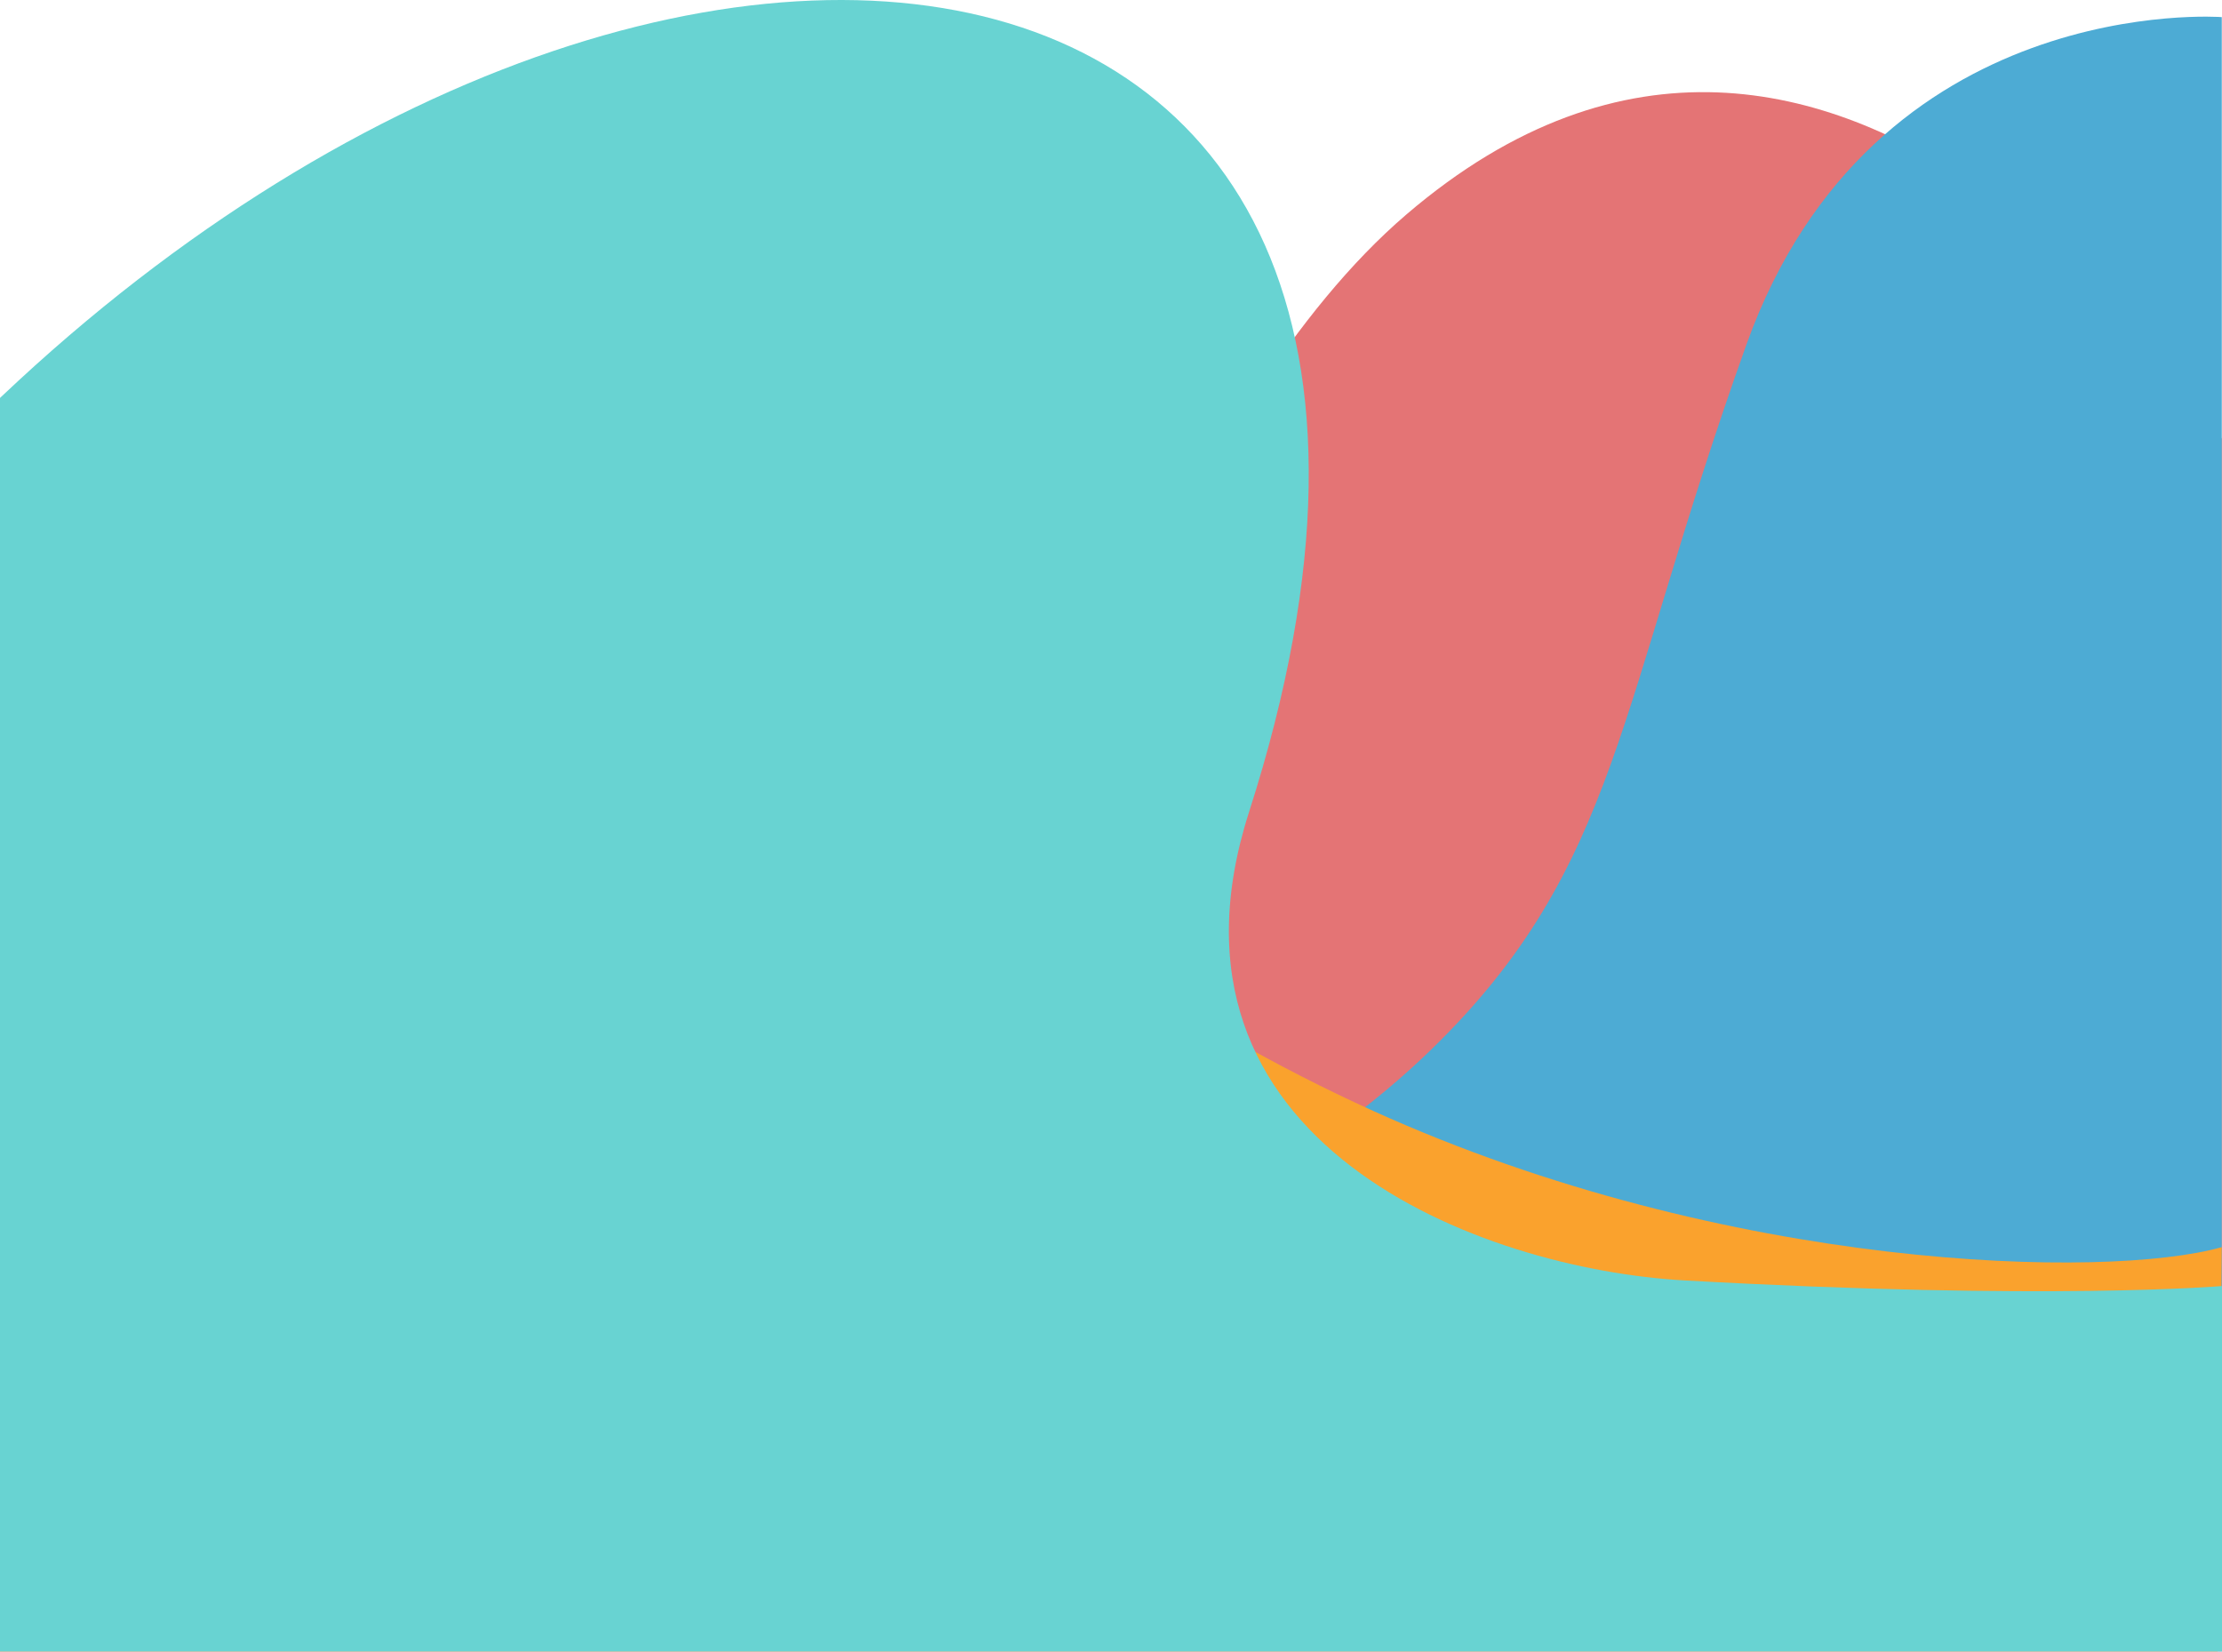
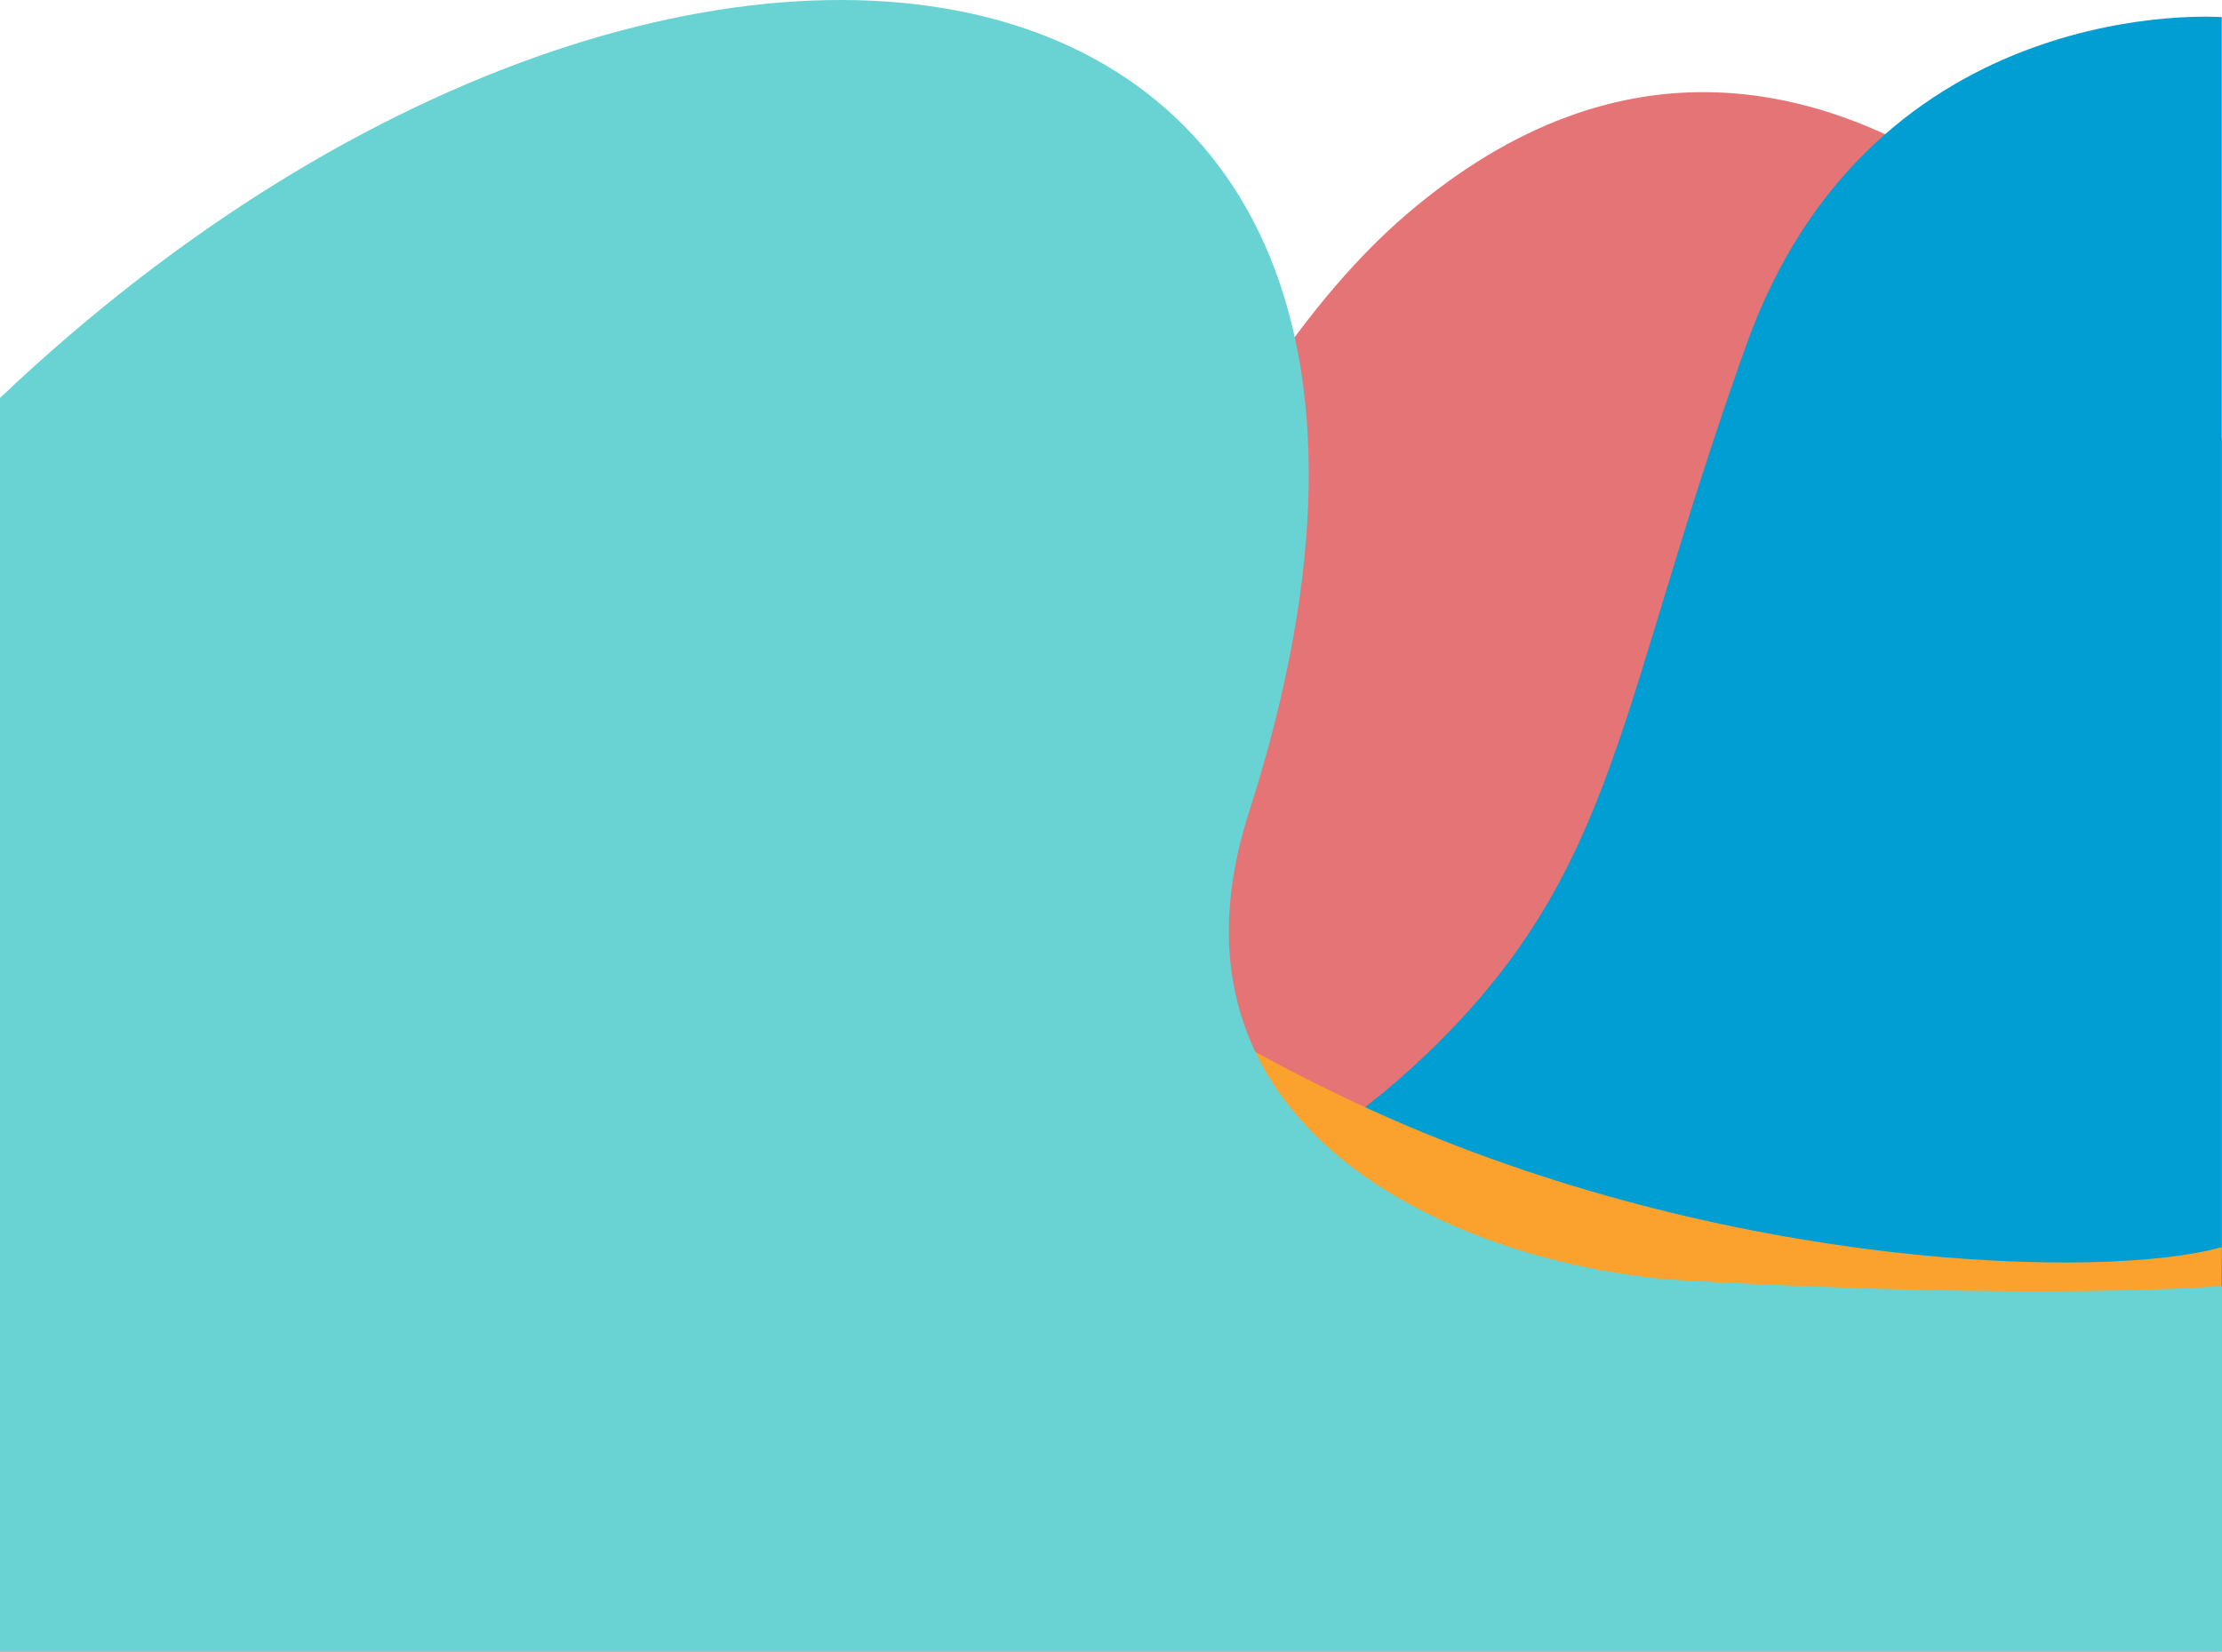
<svg xmlns="http://www.w3.org/2000/svg" width="100%" height="100%" viewBox="0 0 612 455" version="1.1" xml:space="preserve" style="fill-rule:evenodd;clip-rule:evenodd;stroke-linejoin:round;stroke-miterlimit:2;">
-   <rect id="Page-Bubbles" x="0" y="0" width="612" height="454.896" style="fill:#808080;fill-opacity:0;" />
+   <rect id="Page-Bubbles" x="0" y="0" width="612" height="454.896" style="fill:none;" />
  <clipPath id="_clip1">
    <rect x="0" y="0" width="612" height="454.896" />
  </clipPath>
  <g clip-path="url(#_clip1)">
    <path d="M611.938,619.141l-611.938,0l0,-250.013c-2.983,8.541 60.203,43.122 133.582,34.027c54.35,-6.735 90.424,-61.189 116.647,-106.696c37.08,-64.348 75.498,-184.601 137.116,-237.366c119.827,-102.612 224.593,61.752 224.593,61.752l0,498.296Z" style="fill:#e47475;" />
-     <path d="M2.815,372.74c5.682,-0.046 148.322,0.57 193.794,-3.917c109.289,-10.786 167.612,-50.488 197.739,-79.84c51.667,-50.338 50.933,-94.296 86.65,-194.021c34.934,-97.54 130.94,-90.251 130.94,-90.251l0,355.229l0.062,-0.001l0,259.202l-612,0l0,-246.401l2.815,0Z" style="fill:#4dabd4;" />
+     <path d="M2.815,372.74c5.682,-0.046 148.322,0.57 193.794,-3.917c109.289,-10.786 167.612,-50.488 197.739,-79.84c51.667,-50.338 50.933,-94.296 86.65,-194.021c34.934,-97.54 130.94,-90.251 130.94,-90.251l0,355.229l0.062,-0.001l0,259.202l-612,0l0,-246.401l2.815,0Z" style="fill:#009ed2;" />
    <path d="M-0.062,197.207c0,0 41.533,-43.613 138.4,-26.709c85.463,14.913 131.137,86.246 239.876,135.531c97.879,44.364 202.141,46.468 233.724,37.527c0,0 -2.612,259.353 -2.612,259.353l-612,0l2.612,-405.702Z" style="fill:#faa22d;" />
    <path d="M-31.353,142.029c189.194,-212.612 461.703,-187.424 375.374,81.662c-29.272,91.239 63.998,125.913 120.048,129.041c100.608,5.615 147.931,1.539 147.931,1.539l0,264.87l-658.226,0l3.595,-237.061l11.278,-240.051Z" style="fill:#68d3d2;" />
  </g>
</svg>
